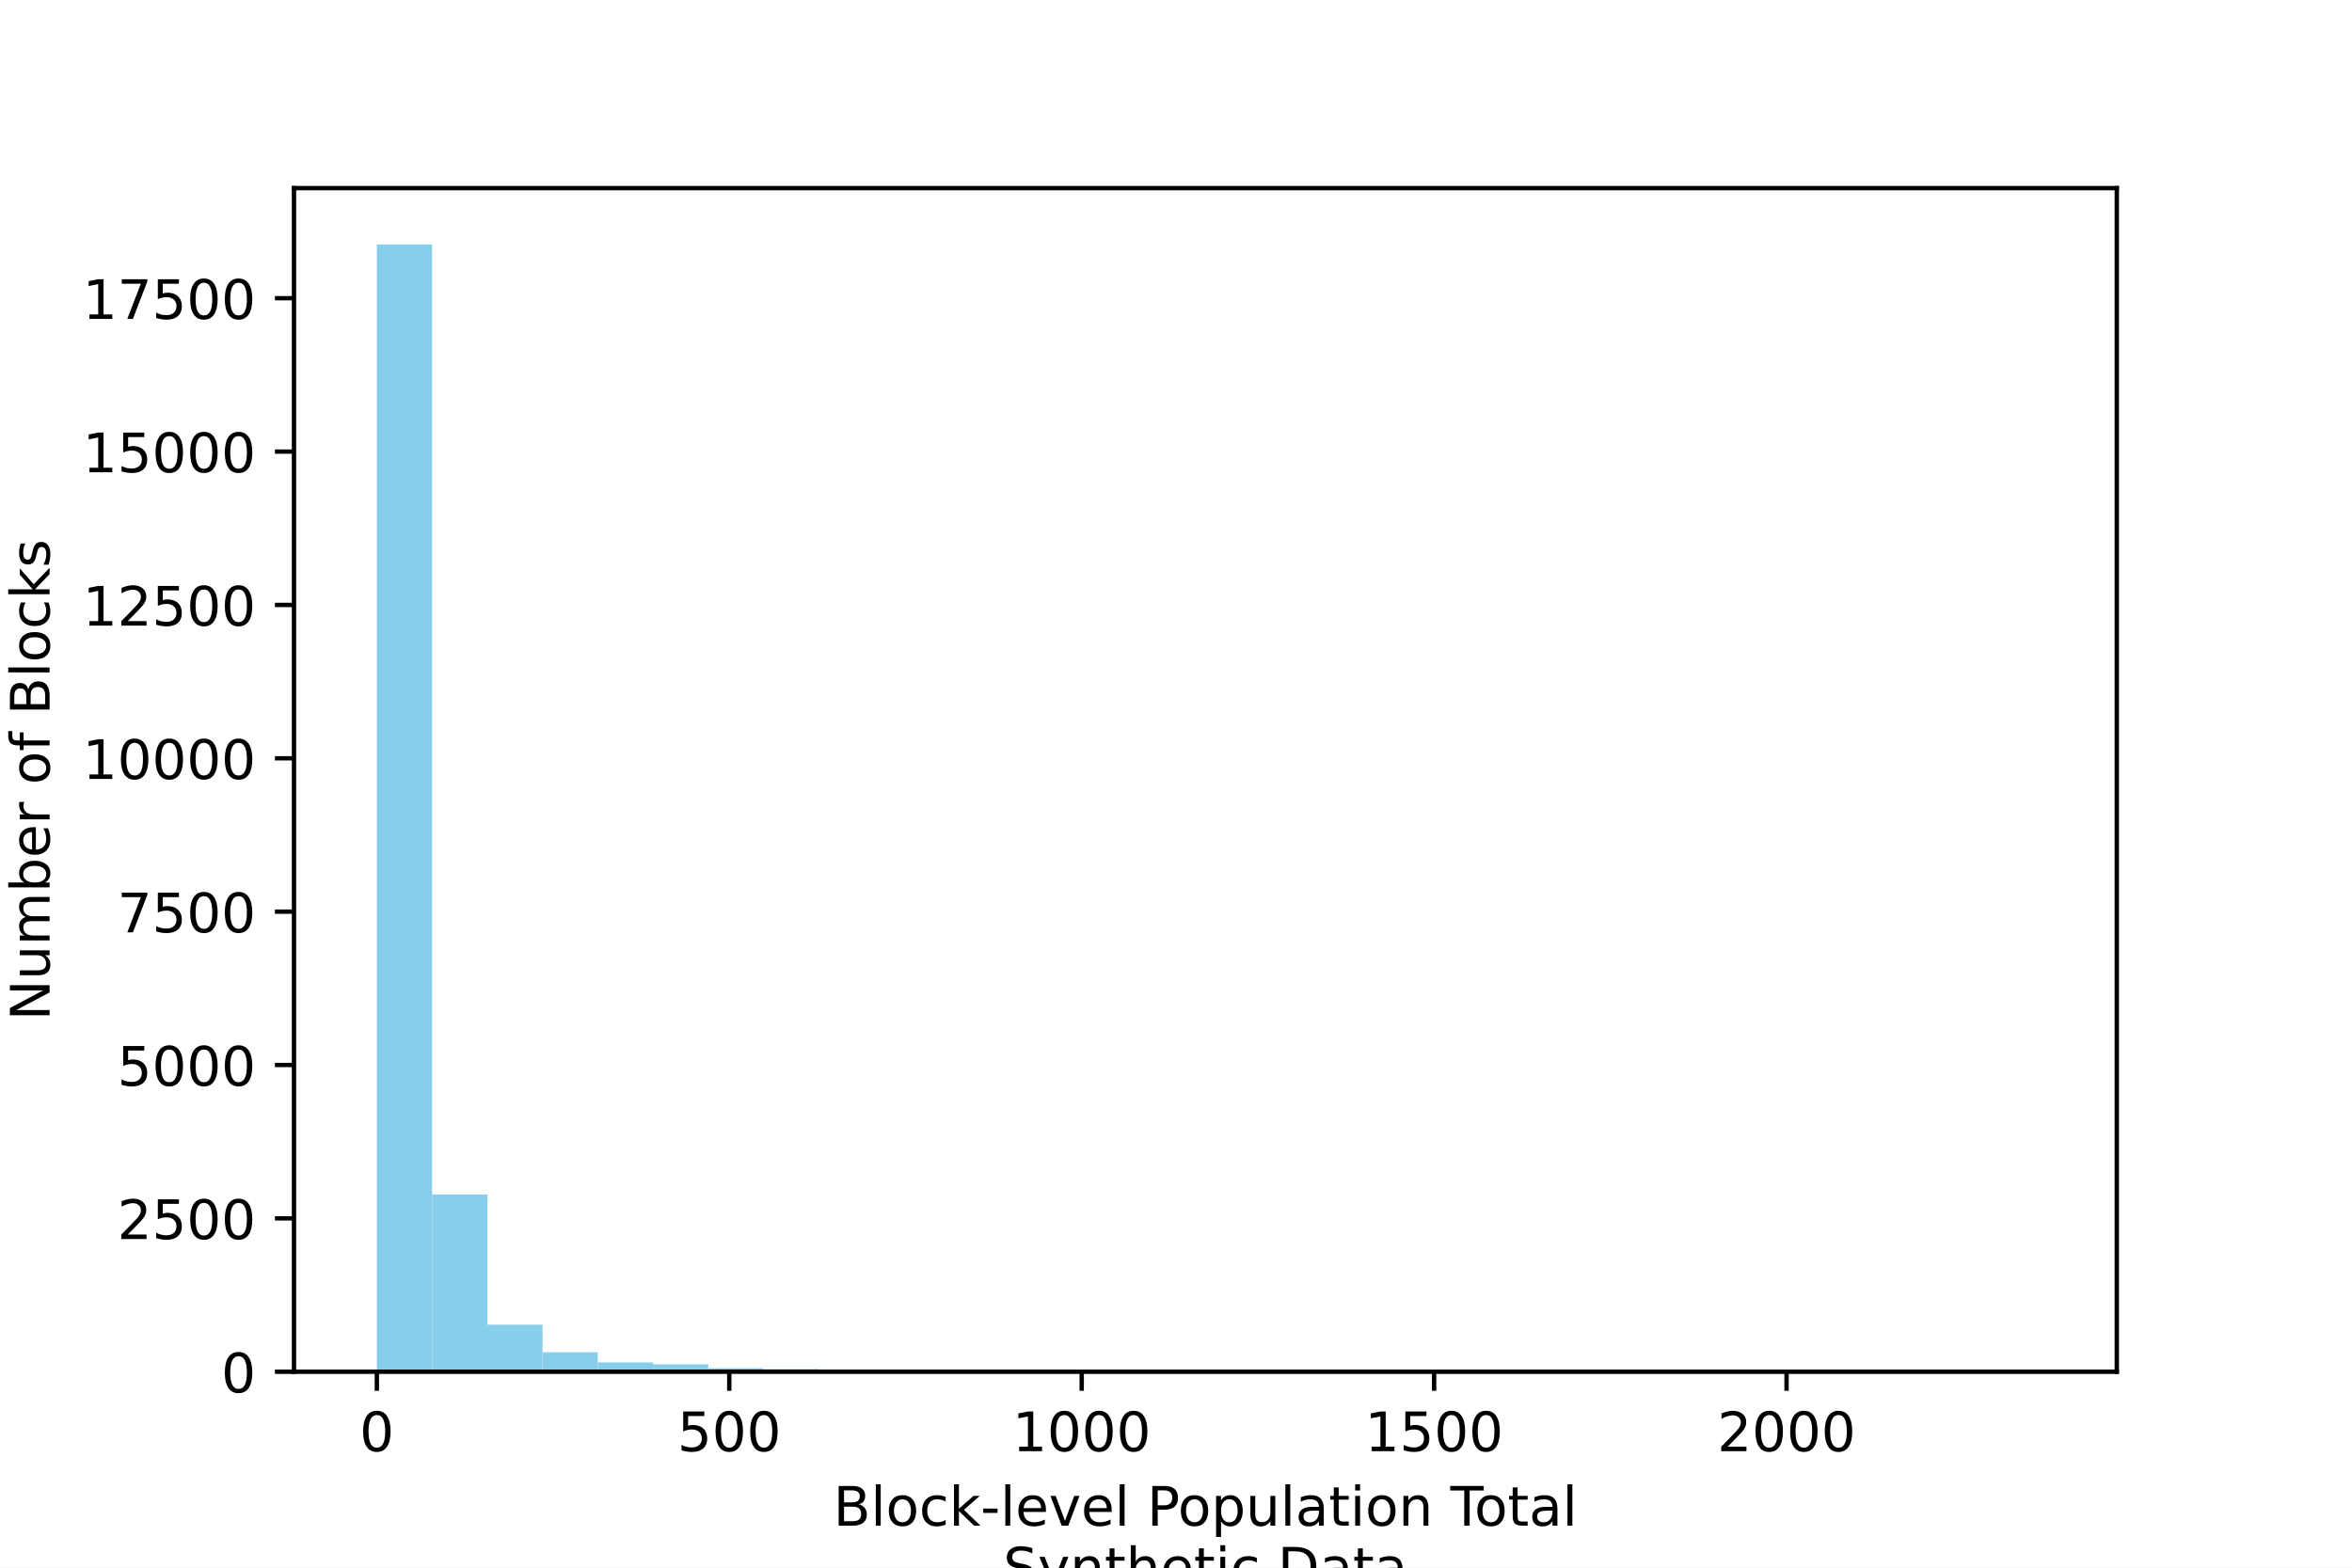
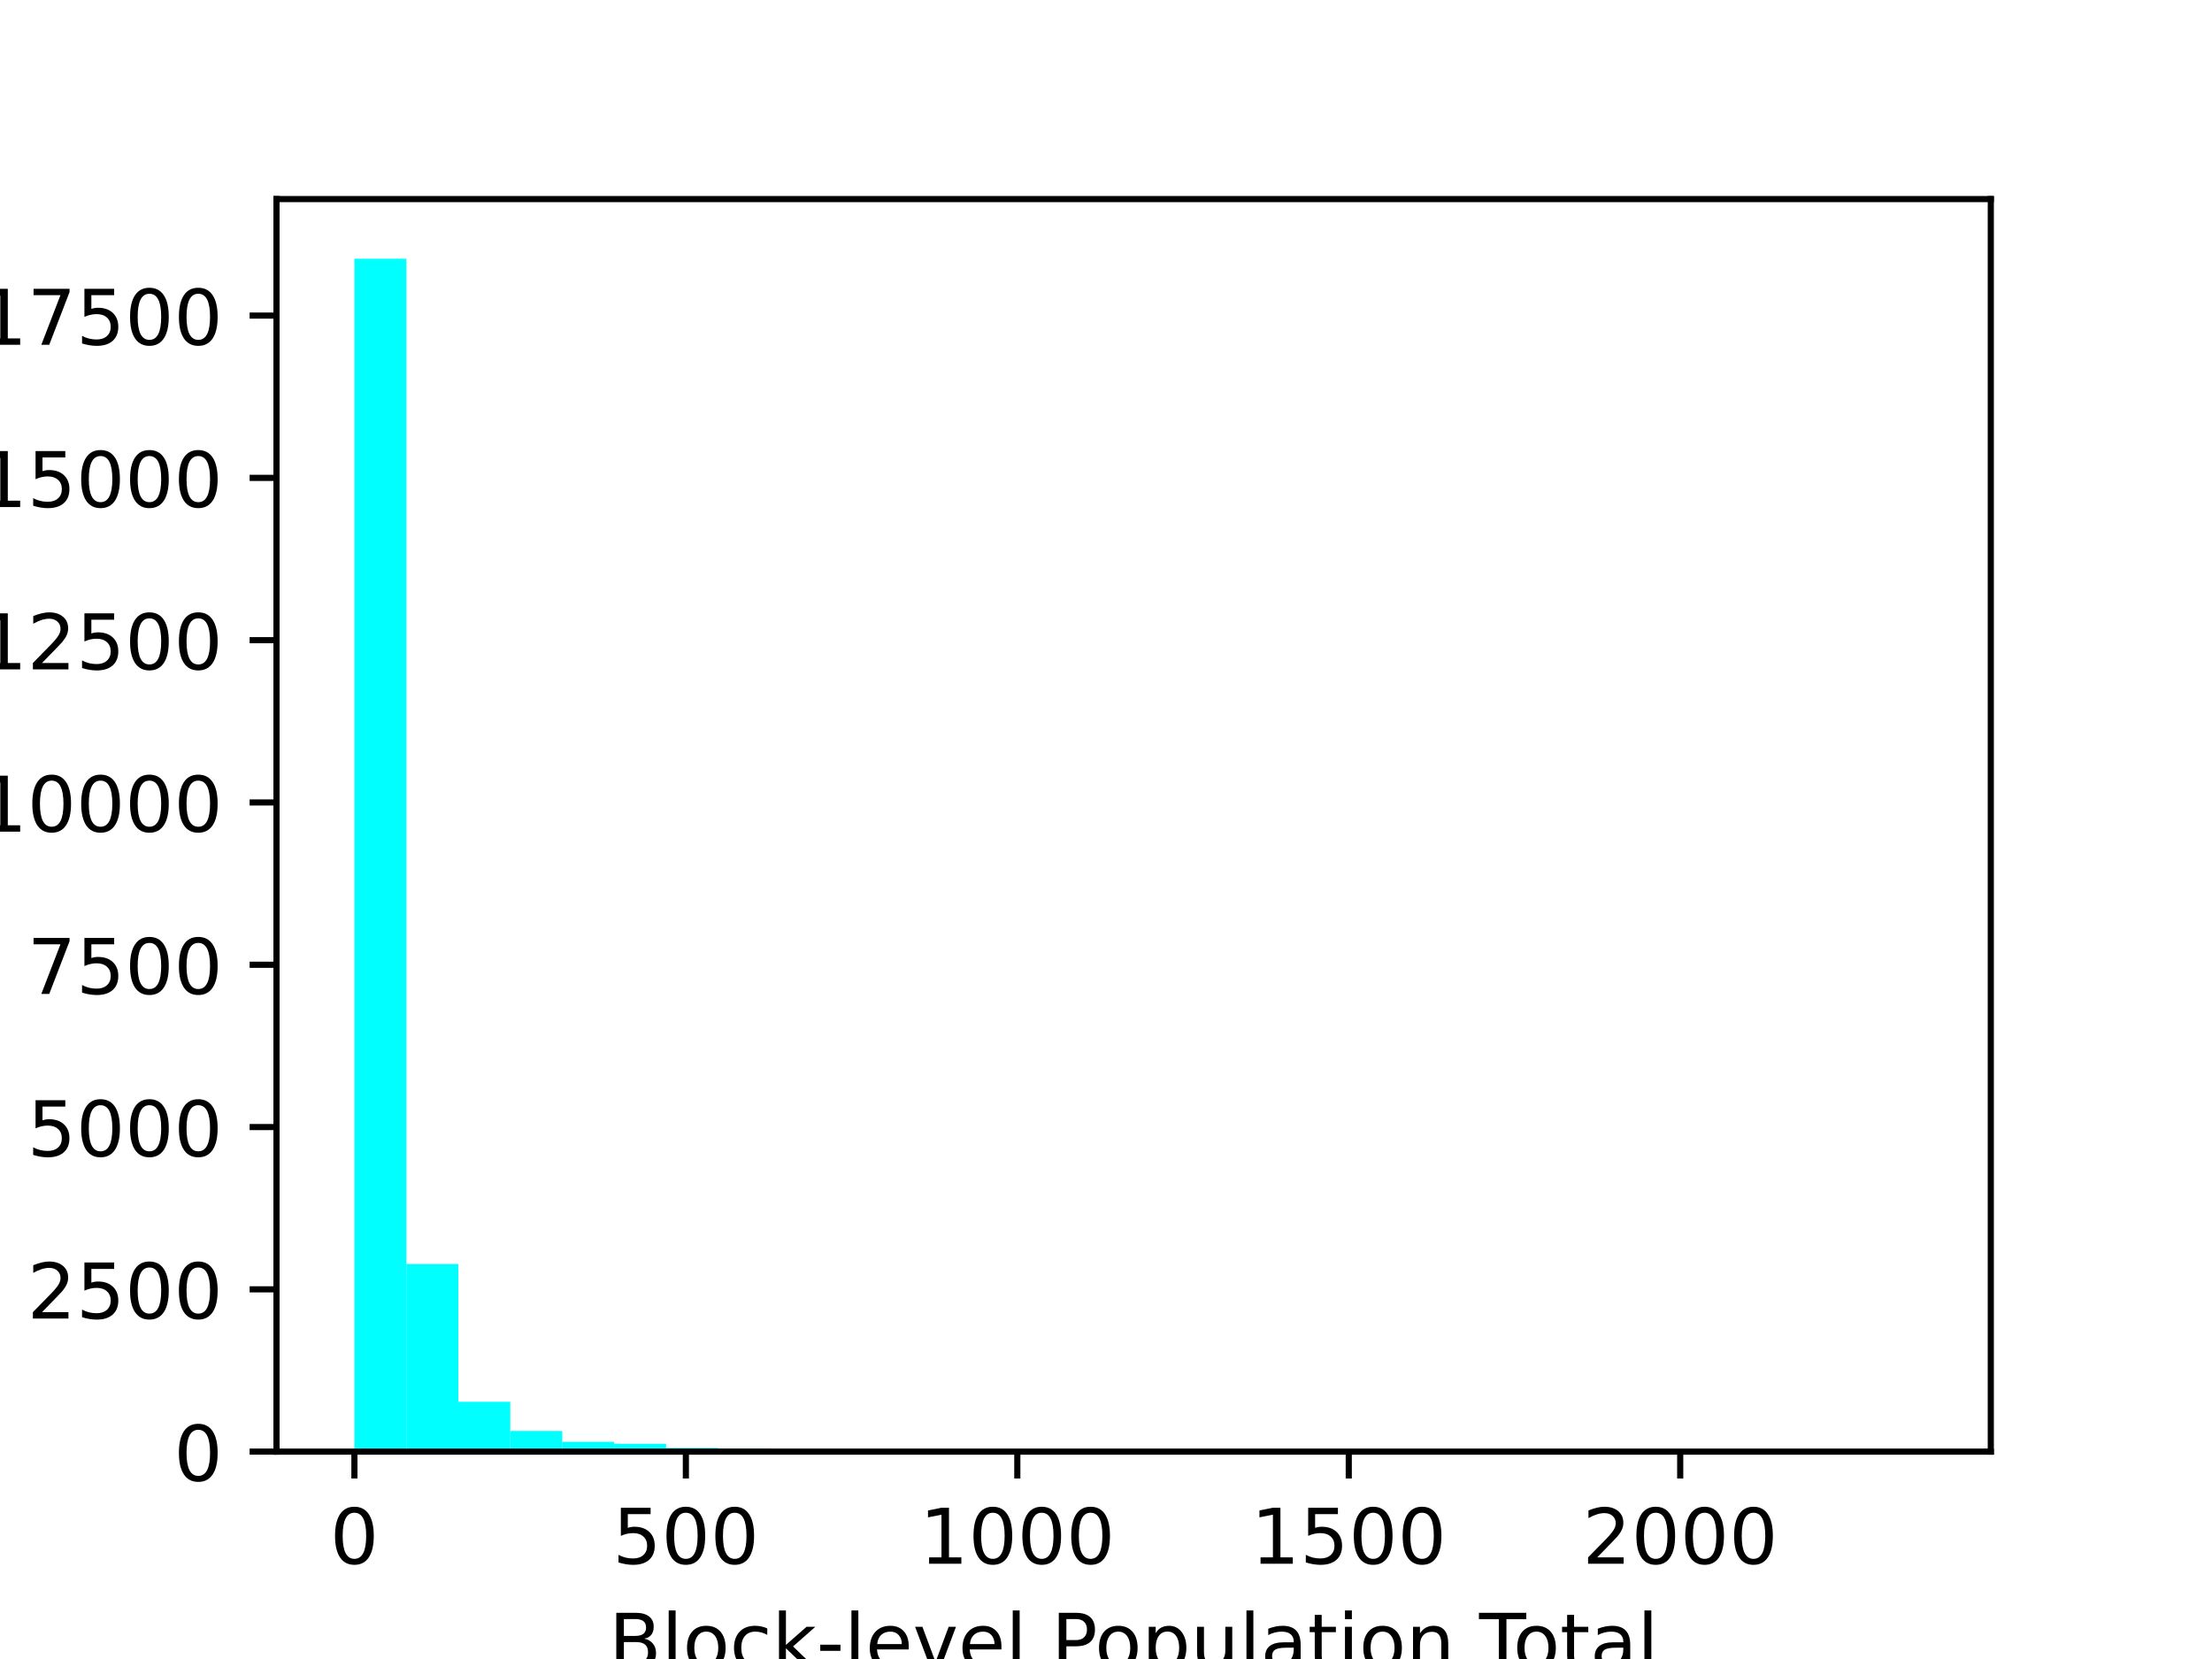
- <svg xmlns="http://www.w3.org/2000/svg" xmlns:xlink="http://www.w3.org/1999/xlink" height="288pt" version="1.1" viewBox="0 0 432 288" width="432pt">
+ <svg xmlns="http://www.w3.org/2000/svg" xmlns:xlink="http://www.w3.org/1999/xlink" height="216pt" version="1.1" viewBox="0 0 288 216" width="288pt">
  <defs>
    <style type="text/css">
*{stroke-linecap:butt;stroke-linejoin:round;}
  </style>
  </defs>
  <g id="figure_1">
    <g id="patch_1">
-       <path d="M 0 288  L 432 288  L 432 0  L 0 0  z " style="fill:#ffffff;" />
+       <path d="M 0 216  L 288 216  L 288 0  L 0 0  z " style="fill:#ffffff;" />
    </g>
    <g id="axes_1">
      <g id="patch_2">
-         <path d="M 54 252  L 388.8 252  L 388.8 34.56  L 54 34.56  z " style="fill:#ffffff;" />
+         <path d="M 36 189  L 259.2 189  L 259.2 25.92  L 36 25.92  z " style="fill:#ffffff;" />
      </g>
      <g id="patch_3">
-         <path clip-path="url(#p23a5c8ac81)" d="M 69.218 252  L 79.364 252  L 79.364 44.914  L 69.218 44.914  z " style="fill:#87ceeb;" />
+         <path clip-path="url(#pd0bb72a2aa)" d="M 46.145 189  L 52.909 189  L 52.909 33.686  L 46.145 33.686  z " style="fill:#00ffff;" />
      </g>
      <g id="patch_4">
-         <path clip-path="url(#p23a5c8ac81)" d="M 79.364 252  L 89.509 252  L 89.509 219.432  L 79.364 219.432  z " style="fill:#87ceeb;" />
+         <path clip-path="url(#pd0bb72a2aa)" d="M 52.909 189  L 59.673 189  L 59.673 164.574  L 52.909 164.574  z " style="fill:#00ffff;" />
      </g>
      <g id="patch_5">
-         <path clip-path="url(#p23a5c8ac81)" d="M 89.509 252  L 99.655 252  L 99.655 243.356  L 89.509 243.356  z " style="fill:#87ceeb;" />
+         <path clip-path="url(#pd0bb72a2aa)" d="M 59.673 189  L 66.436 189  L 66.436 182.517  L 59.673 182.517  z " style="fill:#00ffff;" />
      </g>
      <g id="patch_6">
-         <path clip-path="url(#p23a5c8ac81)" d="M 99.655 252  L 109.8 252  L 109.8 248.416  L 99.655 248.416  z " style="fill:#87ceeb;" />
+         <path clip-path="url(#pd0bb72a2aa)" d="M 66.436 189  L 73.2 189  L 73.2 186.312  L 66.436 186.312  z " style="fill:#00ffff;" />
      </g>
      <g id="patch_7">
-         <path clip-path="url(#p23a5c8ac81)" d="M 109.8 252  L 119.945 252  L 119.945 250.298  L 109.8 250.298  z " style="fill:#87ceeb;" />
+         <path clip-path="url(#pd0bb72a2aa)" d="M 73.2 189  L 79.964 189  L 79.964 187.724  L 73.2 187.724  z " style="fill:#00ffff;" />
      </g>
      <g id="patch_8">
-         <path clip-path="url(#p23a5c8ac81)" d="M 119.945 252  L 130.091 252  L 130.091 250.636  L 119.945 250.636  z " style="fill:#87ceeb;" />
+         <path clip-path="url(#pd0bb72a2aa)" d="M 79.964 189  L 86.727 189  L 86.727 187.977  L 79.964 187.977  z " style="fill:#00ffff;" />
      </g>
      <g id="patch_9">
-         <path clip-path="url(#p23a5c8ac81)" d="M 130.091 252  L 140.236 252  L 140.236 251.358  L 130.091 251.358  z " style="fill:#87ceeb;" />
+         <path clip-path="url(#pd0bb72a2aa)" d="M 86.727 189  L 93.491 189  L 93.491 188.518  L 86.727 188.518  z " style="fill:#00ffff;" />
      </g>
      <g id="patch_10">
-         <path clip-path="url(#p23a5c8ac81)" d="M 140.236 252  L 150.382 252  L 150.382 251.515  L 140.236 251.515  z " style="fill:#87ceeb;" />
+         <path clip-path="url(#pd0bb72a2aa)" d="M 93.491 189  L 100.255 189  L 100.255 188.637  L 93.491 188.637  z " style="fill:#00ffff;" />
      </g>
      <g id="patch_11">
-         <path clip-path="url(#p23a5c8ac81)" d="M 150.382 252  L 160.527 252  L 160.527 251.673  L 150.382 251.673  z " style="fill:#87ceeb;" />
+         <path clip-path="url(#pd0bb72a2aa)" d="M 100.255 189  L 107.018 189  L 107.018 188.755  L 100.255 188.755  z " style="fill:#00ffff;" />
      </g>
      <g id="patch_12">
-         <path clip-path="url(#p23a5c8ac81)" d="M 160.527 252  L 170.673 252  L 170.673 251.797  L 160.527 251.797  z " style="fill:#87ceeb;" />
+         <path clip-path="url(#pd0bb72a2aa)" d="M 107.018 189  L 113.782 189  L 113.782 188.848  L 107.018 188.848  z " style="fill:#00ffff;" />
      </g>
      <g id="patch_13">
-         <path clip-path="url(#p23a5c8ac81)" d="M 170.673 252  L 180.818 252  L 180.818 251.876  L 170.673 251.876  z " style="fill:#87ceeb;" />
+         <path clip-path="url(#pd0bb72a2aa)" d="M 113.782 189  L 120.545 189  L 120.545 188.907  L 113.782 188.907  z " style="fill:#00ffff;" />
      </g>
      <g id="patch_14">
-         <path clip-path="url(#p23a5c8ac81)" d="M 180.818 252  L 190.964 252  L 190.964 251.865  L 180.818 251.865  z " style="fill:#87ceeb;" />
+         <path clip-path="url(#pd0bb72a2aa)" d="M 120.545 189  L 127.309 189  L 127.309 188.899  L 120.545 188.899  z " style="fill:#00ffff;" />
      </g>
      <g id="patch_15">
-         <path clip-path="url(#p23a5c8ac81)" d="M 190.964 252  L 201.109 252  L 201.109 251.899  L 190.964 251.899  z " style="fill:#87ceeb;" />
+         <path clip-path="url(#pd0bb72a2aa)" d="M 127.309 189  L 134.073 189  L 134.073 188.924  L 127.309 188.924  z " style="fill:#00ffff;" />
      </g>
      <g id="patch_16">
-         <path clip-path="url(#p23a5c8ac81)" d="M 201.109 252  L 211.255 252  L 211.255 251.921  L 201.109 251.921  z " style="fill:#87ceeb;" />
+         <path clip-path="url(#pd0bb72a2aa)" d="M 134.073 189  L 140.836 189  L 140.836 188.941  L 134.073 188.941  z " style="fill:#00ffff;" />
      </g>
      <g id="patch_17">
-         <path clip-path="url(#p23a5c8ac81)" d="M 211.255 252  L 221.4 252  L 221.4 251.932  L 211.255 251.932  z " style="fill:#87ceeb;" />
+         <path clip-path="url(#pd0bb72a2aa)" d="M 140.836 189  L 147.6 189  L 147.6 188.949  L 140.836 188.949  z " style="fill:#00ffff;" />
      </g>
      <g id="patch_18">
-         <path clip-path="url(#p23a5c8ac81)" d="M 221.4 252  L 231.545 252  L 231.545 251.955  L 221.4 251.955  z " style="fill:#87ceeb;" />
+         <path clip-path="url(#pd0bb72a2aa)" d="M 147.6 189  L 154.364 189  L 154.364 188.966  L 147.6 188.966  z " style="fill:#00ffff;" />
      </g>
      <g id="patch_19">
-         <path clip-path="url(#p23a5c8ac81)" d="M 231.545 252  L 241.691 252  L 241.691 251.989  L 231.545 251.989  z " style="fill:#87ceeb;" />
+         <path clip-path="url(#pd0bb72a2aa)" d="M 154.364 189  L 161.127 189  L 161.127 188.992  L 154.364 188.992  z " style="fill:#00ffff;" />
      </g>
      <g id="patch_20">
-         <path clip-path="url(#p23a5c8ac81)" d="M 241.691 252  L 251.836 252  L 251.836 251.989  L 241.691 251.989  z " style="fill:#87ceeb;" />
+         <path clip-path="url(#pd0bb72a2aa)" d="M 161.127 189  L 167.891 189  L 167.891 188.992  L 161.127 188.992  z " style="fill:#00ffff;" />
      </g>
      <g id="patch_21">
-         <path clip-path="url(#p23a5c8ac81)" d="M 251.836 252  L 261.982 252  L 261.982 252  L 251.836 252  z " style="fill:#87ceeb;" />
+         <path clip-path="url(#pd0bb72a2aa)" d="M 167.891 189  L 174.655 189  L 174.655 189  L 167.891 189  z " style="fill:#00ffff;" />
      </g>
      <g id="patch_22">
-         <path clip-path="url(#p23a5c8ac81)" d="M 261.982 252  L 272.127 252  L 272.127 251.989  L 261.982 251.989  z " style="fill:#87ceeb;" />
+         <path clip-path="url(#pd0bb72a2aa)" d="M 174.655 189  L 181.418 189  L 181.418 188.992  L 174.655 188.992  z " style="fill:#00ffff;" />
      </g>
      <g id="patch_23">
-         <path clip-path="url(#p23a5c8ac81)" d="M 272.127 252  L 282.273 252  L 282.273 251.989  L 272.127 251.989  z " style="fill:#87ceeb;" />
+         <path clip-path="url(#pd0bb72a2aa)" d="M 181.418 189  L 188.182 189  L 188.182 188.992  L 181.418 188.992  z " style="fill:#00ffff;" />
      </g>
      <g id="patch_24">
-         <path clip-path="url(#p23a5c8ac81)" d="M 282.273 252  L 292.418 252  L 292.418 252  L 282.273 252  z " style="fill:#87ceeb;" />
+         <path clip-path="url(#pd0bb72a2aa)" d="M 188.182 189  L 194.945 189  L 194.945 189  L 188.182 189  z " style="fill:#00ffff;" />
      </g>
      <g id="patch_25">
-         <path clip-path="url(#p23a5c8ac81)" d="M 292.418 252  L 302.564 252  L 302.564 252  L 292.418 252  z " style="fill:#87ceeb;" />
+         <path clip-path="url(#pd0bb72a2aa)" d="M 194.945 189  L 201.709 189  L 201.709 189  L 194.945 189  z " style="fill:#00ffff;" />
      </g>
      <g id="patch_26">
-         <path clip-path="url(#p23a5c8ac81)" d="M 302.564 252  L 312.709 252  L 312.709 252  L 302.564 252  z " style="fill:#87ceeb;" />
+         <path clip-path="url(#pd0bb72a2aa)" d="M 201.709 189  L 208.473 189  L 208.473 189  L 201.709 189  z " style="fill:#00ffff;" />
      </g>
      <g id="patch_27">
-         <path clip-path="url(#p23a5c8ac81)" d="M 312.709 252  L 322.855 252  L 322.855 252  L 312.709 252  z " style="fill:#87ceeb;" />
+         <path clip-path="url(#pd0bb72a2aa)" d="M 208.473 189  L 215.236 189  L 215.236 189  L 208.473 189  z " style="fill:#00ffff;" />
      </g>
      <g id="patch_28">
-         <path clip-path="url(#p23a5c8ac81)" d="M 322.855 252  L 333 252  L 333 251.989  L 322.855 251.989  z " style="fill:#87ceeb;" />
+         <path clip-path="url(#pd0bb72a2aa)" d="M 215.236 189  L 222 189  L 222 188.992  L 215.236 188.992  z " style="fill:#00ffff;" />
      </g>
      <g id="patch_29">
-         <path clip-path="url(#p23a5c8ac81)" d="M 333 252  L 343.145 252  L 343.145 252  L 333 252  z " style="fill:#87ceeb;" />
+         <path clip-path="url(#pd0bb72a2aa)" d="M 222 189  L 228.764 189  L 228.764 189  L 222 189  z " style="fill:#00ffff;" />
      </g>
      <g id="patch_30">
-         <path clip-path="url(#p23a5c8ac81)" d="M 343.145 252  L 353.291 252  L 353.291 251.989  L 343.145 251.989  z " style="fill:#87ceeb;" />
+         <path clip-path="url(#pd0bb72a2aa)" d="M 228.764 189  L 235.527 189  L 235.527 188.992  L 228.764 188.992  z " style="fill:#00ffff;" />
      </g>
      <g id="patch_31">
-         <path clip-path="url(#p23a5c8ac81)" d="M 353.291 252  L 363.436 252  L 363.436 252  L 353.291 252  z " style="fill:#87ceeb;" />
+         <path clip-path="url(#pd0bb72a2aa)" d="M 235.527 189  L 242.291 189  L 242.291 189  L 235.527 189  z " style="fill:#00ffff;" />
      </g>
      <g id="patch_32">
-         <path clip-path="url(#p23a5c8ac81)" d="M 363.436 252  L 373.582 252  L 373.582 251.989  L 363.436 251.989  z " style="fill:#87ceeb;" />
+         <path clip-path="url(#pd0bb72a2aa)" d="M 242.291 189  L 249.055 189  L 249.055 188.992  L 242.291 188.992  z " style="fill:#00ffff;" />
      </g>
      <g id="matplotlib.axis_1">
        <g id="xtick_1">
          <g id="line2d_1">
            <defs>
-               <path d="M 0 0  L 0 3.5  " id="m7f31c86707" style="stroke:#000000;stroke-width:0.8;" />
-             </defs>
-             <g>
-               <use style="stroke:#000000;stroke-width:0.8;" x="69.218" xlink:href="#m7f31c86707" y="252" />
+               <path d="M 0 0  L 0 3.5  " id="mffe5acd0cb" style="stroke:#000000;stroke-width:0.8;" />
+             </defs>
+             <g>
+               <use style="stroke:#000000;stroke-width:0.8;" x="46.145" xlink:href="#mffe5acd0cb" y="189" />
            </g>
          </g>
          <g id="text_1">
            <defs>
              <path d="M 31.781 66.406  Q 24.172 66.406 20.328 58.906  Q 16.5 51.422 16.5 36.375  Q 16.5 21.391 20.328 13.891  Q 24.172 6.391 31.781 6.391  Q 39.453 6.391 43.281 13.891  Q 47.125 21.391 47.125 36.375  Q 47.125 51.422 43.281 58.906  Q 39.453 66.406 31.781 66.406  z M 31.781 74.219  Q 44.047 74.219 50.516 64.516  Q 56.984 54.828 56.984 36.375  Q 56.984 17.969 50.516 8.266  Q 44.047 -1.422 31.781 -1.422  Q 19.531 -1.422 13.062 8.266  Q 6.594 17.969 6.594 36.375  Q 6.594 54.828 13.062 64.516  Q 19.531 74.219 31.781 74.219  z " id="DejaVuSans-48" />
            </defs>
-             <g transform="translate(66.03693 266.5984)scale(0.1 -0.1)">
+             <g transform="translate(42.9642 203.5984)scale(0.1 -0.1)">
              <use xlink:href="#DejaVuSans-48" />
            </g>
          </g>
        </g>
        <g id="xtick_2">
          <g id="line2d_2">
            <g>
-               <use style="stroke:#000000;stroke-width:0.8;" x="133.949" xlink:href="#m7f31c86707" y="252" />
+               <use style="stroke:#000000;stroke-width:0.8;" x="89.299" xlink:href="#mffe5acd0cb" y="189" />
            </g>
          </g>
          <g id="text_2">
            <defs>
              <path d="M 10.797 72.906  L 49.516 72.906  L 49.516 64.594  L 19.828 64.594  L 19.828 46.734  Q 21.969 47.469 24.109 47.828  Q 26.266 48.188 28.422 48.188  Q 40.625 48.188 47.75 41.5  Q 54.891 34.812 54.891 23.391  Q 54.891 11.625 47.562 5.094  Q 40.234 -1.422 26.906 -1.422  Q 22.312 -1.422 17.547 -0.641  Q 12.797 0.141 7.719 1.703  L 7.719 11.625  Q 12.109 9.234 16.797 8.062  Q 21.484 6.891 26.703 6.891  Q 35.156 6.891 40.078 11.328  Q 45.016 15.766 45.016 23.391  Q 45.016 31 40.078 35.438  Q 35.156 39.891 26.703 39.891  Q 22.75 39.891 18.812 39.016  Q 14.891 38.141 10.797 36.281  z " id="DejaVuSans-53" />
            </defs>
-             <g transform="translate(124.4051 266.5984)scale(0.1 -0.1)">
+             <g transform="translate(79.75549 203.5984)scale(0.1 -0.1)">
              <use xlink:href="#DejaVuSans-53" />
              <use x="63.623" xlink:href="#DejaVuSans-48" />
              <use x="127.246" xlink:href="#DejaVuSans-48" />
            </g>
          </g>
        </g>
        <g id="xtick_3">
          <g id="line2d_3">
            <g>
-               <use style="stroke:#000000;stroke-width:0.8;" x="198.68" xlink:href="#m7f31c86707" y="252" />
+               <use style="stroke:#000000;stroke-width:0.8;" x="132.453" xlink:href="#mffe5acd0cb" y="189" />
            </g>
          </g>
          <g id="text_3">
            <defs>
              <path d="M 12.406 8.297  L 28.516 8.297  L 28.516 63.922  L 10.984 60.406  L 10.984 69.391  L 28.422 72.906  L 38.281 72.906  L 38.281 8.297  L 54.391 8.297  L 54.391 0  L 12.406 0  z " id="DejaVuSans-49" />
            </defs>
-             <g transform="translate(185.9545 266.5984)scale(0.1 -0.1)">
+             <g transform="translate(119.728 203.5984)scale(0.1 -0.1)">
              <use xlink:href="#DejaVuSans-49" />
              <use x="63.623" xlink:href="#DejaVuSans-48" />
              <use x="127.246" xlink:href="#DejaVuSans-48" />
              <use x="190.869" xlink:href="#DejaVuSans-48" />
            </g>
          </g>
        </g>
        <g id="xtick_4">
          <g id="line2d_4">
            <g>
-               <use style="stroke:#000000;stroke-width:0.8;" x="263.41" xlink:href="#m7f31c86707" y="252" />
+               <use style="stroke:#000000;stroke-width:0.8;" x="175.607" xlink:href="#mffe5acd0cb" y="189" />
            </g>
          </g>
          <g id="text_4">
-             <g transform="translate(250.6852 266.5984)scale(0.1 -0.1)">
+             <g transform="translate(162.8818 203.5984)scale(0.1 -0.1)">
              <use xlink:href="#DejaVuSans-49" />
              <use x="63.623" xlink:href="#DejaVuSans-53" />
              <use x="127.246" xlink:href="#DejaVuSans-48" />
              <use x="190.869" xlink:href="#DejaVuSans-48" />
            </g>
          </g>
        </g>
        <g id="xtick_5">
          <g id="line2d_5">
            <g>
-               <use style="stroke:#000000;stroke-width:0.8;" x="328.141" xlink:href="#m7f31c86707" y="252" />
+               <use style="stroke:#000000;stroke-width:0.8;" x="218.761" xlink:href="#mffe5acd0cb" y="189" />
            </g>
          </g>
          <g id="text_5">
            <defs>
              <path d="M 19.188 8.297  L 53.609 8.297  L 53.609 0  L 7.328 0  L 7.328 8.297  Q 12.938 14.109 22.625 23.891  Q 32.328 33.688 34.812 36.531  Q 39.547 41.844 41.422 45.531  Q 43.312 49.219 43.312 52.781  Q 43.312 58.594 39.234 62.25  Q 35.156 65.922 28.609 65.922  Q 23.969 65.922 18.812 64.312  Q 13.672 62.703 7.812 59.422  L 7.812 69.391  Q 13.766 71.781 18.938 73  Q 24.125 74.219 28.422 74.219  Q 39.75 74.219 46.484 68.547  Q 53.219 62.891 53.219 53.422  Q 53.219 48.922 51.531 44.891  Q 49.859 40.875 45.406 35.406  Q 44.188 33.984 37.641 27.219  Q 31.109 20.453 19.188 8.297  z " id="DejaVuSans-50" />
            </defs>
-             <g transform="translate(315.4159 266.5984)scale(0.1 -0.1)">
+             <g transform="translate(206.0356 203.5984)scale(0.1 -0.1)">
              <use xlink:href="#DejaVuSans-50" />
              <use x="63.623" xlink:href="#DejaVuSans-48" />
              <use x="127.246" xlink:href="#DejaVuSans-48" />
              <use x="190.869" xlink:href="#DejaVuSans-48" />
            </g>
          </g>
        </g>
        <g id="text_6">
          <defs>
            <path d="M 19.672 34.812  L 19.672 8.109  L 35.5 8.109  Q 43.453 8.109 47.281 11.406  Q 51.125 14.703 51.125 21.484  Q 51.125 28.328 47.281 31.562  Q 43.453 34.812 35.5 34.812  z M 19.672 64.797  L 19.672 42.828  L 34.281 42.828  Q 41.5 42.828 45.031 45.531  Q 48.578 48.25 48.578 53.812  Q 48.578 59.328 45.031 62.062  Q 41.5 64.797 34.281 64.797  z M 9.812 72.906  L 35.016 72.906  Q 46.297 72.906 52.391 68.219  Q 58.5 63.531 58.5 54.891  Q 58.5 48.188 55.375 44.234  Q 52.25 40.281 46.188 39.312  Q 53.469 37.75 57.5 32.781  Q 61.531 27.828 61.531 20.406  Q 61.531 10.641 54.891 5.312  Q 48.25 0 35.984 0  L 9.812 0  z " id="DejaVuSans-66" />
            <path d="M 9.422 75.984  L 18.406 75.984  L 18.406 0  L 9.422 0  z " id="DejaVuSans-108" />
            <path d="M 30.609 48.391  Q 23.391 48.391 19.188 42.75  Q 14.984 37.109 14.984 27.297  Q 14.984 17.484 19.156 11.844  Q 23.344 6.203 30.609 6.203  Q 37.797 6.203 41.984 11.859  Q 46.188 17.531 46.188 27.297  Q 46.188 37.016 41.984 42.703  Q 37.797 48.391 30.609 48.391  z M 30.609 56  Q 42.328 56 49.016 48.375  Q 55.719 40.766 55.719 27.297  Q 55.719 13.875 49.016 6.219  Q 42.328 -1.422 30.609 -1.422  Q 18.844 -1.422 12.172 6.219  Q 5.516 13.875 5.516 27.297  Q 5.516 40.766 12.172 48.375  Q 18.844 56 30.609 56  z " id="DejaVuSans-111" />
            <path d="M 48.781 52.594  L 48.781 44.188  Q 44.969 46.297 41.141 47.344  Q 37.312 48.391 33.406 48.391  Q 24.656 48.391 19.812 42.844  Q 14.984 37.312 14.984 27.297  Q 14.984 17.281 19.812 11.734  Q 24.656 6.203 33.406 6.203  Q 37.312 6.203 41.141 7.25  Q 44.969 8.297 48.781 10.406  L 48.781 2.094  Q 45.016 0.344 40.984 -0.531  Q 36.969 -1.422 32.422 -1.422  Q 20.062 -1.422 12.781 6.344  Q 5.516 14.109 5.516 27.297  Q 5.516 40.672 12.859 48.328  Q 20.219 56 33.016 56  Q 37.156 56 41.109 55.141  Q 45.062 54.297 48.781 52.594  z " id="DejaVuSans-99" />
            <path d="M 9.078 75.984  L 18.109 75.984  L 18.109 31.109  L 44.922 54.688  L 56.391 54.688  L 27.391 29.109  L 57.625 0  L 45.906 0  L 18.109 26.703  L 18.109 0  L 9.078 0  z " id="DejaVuSans-107" />
            <path d="M 4.891 31.391  L 31.203 31.391  L 31.203 23.391  L 4.891 23.391  z " id="DejaVuSans-45" />
            <path d="M 56.203 29.594  L 56.203 25.203  L 14.891 25.203  Q 15.484 15.922 20.484 11.062  Q 25.484 6.203 34.422 6.203  Q 39.594 6.203 44.453 7.469  Q 49.312 8.734 54.109 11.281  L 54.109 2.781  Q 49.266 0.734 44.188 -0.344  Q 39.109 -1.422 33.891 -1.422  Q 20.797 -1.422 13.156 6.188  Q 5.516 13.812 5.516 26.812  Q 5.516 40.234 12.766 48.109  Q 20.016 56 32.328 56  Q 43.359 56 49.781 48.891  Q 56.203 41.797 56.203 29.594  z M 47.219 32.234  Q 47.125 39.594 43.094 43.984  Q 39.062 48.391 32.422 48.391  Q 24.906 48.391 20.391 44.141  Q 15.875 39.891 15.188 32.172  z " id="DejaVuSans-101" />
            <path d="M 2.984 54.688  L 12.5 54.688  L 29.594 8.797  L 46.688 54.688  L 56.203 54.688  L 35.688 0  L 23.484 0  z " id="DejaVuSans-118" />
            <path id="DejaVuSans-32" />
            <path d="M 19.672 64.797  L 19.672 37.406  L 32.078 37.406  Q 38.969 37.406 42.719 40.969  Q 46.484 44.531 46.484 51.125  Q 46.484 57.672 42.719 61.234  Q 38.969 64.797 32.078 64.797  z M 9.812 72.906  L 32.078 72.906  Q 44.344 72.906 50.609 67.359  Q 56.891 61.812 56.891 51.125  Q 56.891 40.328 50.609 34.812  Q 44.344 29.297 32.078 29.297  L 19.672 29.297  L 19.672 0  L 9.812 0  z " id="DejaVuSans-80" />
            <path d="M 18.109 8.203  L 18.109 -20.797  L 9.078 -20.797  L 9.078 54.688  L 18.109 54.688  L 18.109 46.391  Q 20.953 51.266 25.266 53.625  Q 29.594 56 35.594 56  Q 45.562 56 51.781 48.094  Q 58.016 40.188 58.016 27.297  Q 58.016 14.406 51.781 6.484  Q 45.562 -1.422 35.594 -1.422  Q 29.594 -1.422 25.266 0.953  Q 20.953 3.328 18.109 8.203  z M 48.688 27.297  Q 48.688 37.203 44.609 42.844  Q 40.531 48.484 33.406 48.484  Q 26.266 48.484 22.188 42.844  Q 18.109 37.203 18.109 27.297  Q 18.109 17.391 22.188 11.75  Q 26.266 6.109 33.406 6.109  Q 40.531 6.109 44.609 11.75  Q 48.688 17.391 48.688 27.297  z " id="DejaVuSans-112" />
            <path d="M 8.5 21.578  L 8.5 54.688  L 17.484 54.688  L 17.484 21.922  Q 17.484 14.156 20.5 10.266  Q 23.531 6.391 29.594 6.391  Q 36.859 6.391 41.078 11.031  Q 45.312 15.672 45.312 23.688  L 45.312 54.688  L 54.297 54.688  L 54.297 0  L 45.312 0  L 45.312 8.406  Q 42.047 3.422 37.719 1  Q 33.406 -1.422 27.688 -1.422  Q 18.266 -1.422 13.375 4.438  Q 8.5 10.297 8.5 21.578  z M 31.109 56  z " id="DejaVuSans-117" />
            <path d="M 34.281 27.484  Q 23.391 27.484 19.188 25  Q 14.984 22.516 14.984 16.5  Q 14.984 11.719 18.141 8.906  Q 21.297 6.109 26.703 6.109  Q 34.188 6.109 38.703 11.406  Q 43.219 16.703 43.219 25.484  L 43.219 27.484  z M 52.203 31.203  L 52.203 0  L 43.219 0  L 43.219 8.297  Q 40.141 3.328 35.547 0.953  Q 30.953 -1.422 24.312 -1.422  Q 15.922 -1.422 10.953 3.297  Q 6 8.016 6 15.922  Q 6 25.141 12.172 29.828  Q 18.359 34.516 30.609 34.516  L 43.219 34.516  L 43.219 35.406  Q 43.219 41.609 39.141 45  Q 35.062 48.391 27.688 48.391  Q 23 48.391 18.547 47.266  Q 14.109 46.141 10.016 43.891  L 10.016 52.203  Q 14.938 54.109 19.578 55.047  Q 24.219 56 28.609 56  Q 40.484 56 46.344 49.844  Q 52.203 43.703 52.203 31.203  z " id="DejaVuSans-97" />
            <path d="M 18.312 70.219  L 18.312 54.688  L 36.812 54.688  L 36.812 47.703  L 18.312 47.703  L 18.312 18.016  Q 18.312 11.328 20.141 9.422  Q 21.969 7.516 27.594 7.516  L 36.812 7.516  L 36.812 0  L 27.594 0  Q 17.188 0 13.234 3.875  Q 9.281 7.766 9.281 18.016  L 9.281 47.703  L 2.688 47.703  L 2.688 54.688  L 9.281 54.688  L 9.281 70.219  z " id="DejaVuSans-116" />
            <path d="M 9.422 54.688  L 18.406 54.688  L 18.406 0  L 9.422 0  z M 9.422 75.984  L 18.406 75.984  L 18.406 64.594  L 9.422 64.594  z " id="DejaVuSans-105" />
            <path d="M 54.891 33.016  L 54.891 0  L 45.906 0  L 45.906 32.719  Q 45.906 40.484 42.875 44.328  Q 39.844 48.188 33.797 48.188  Q 26.516 48.188 22.312 43.547  Q 18.109 38.922 18.109 30.906  L 18.109 0  L 9.078 0  L 9.078 54.688  L 18.109 54.688  L 18.109 46.188  Q 21.344 51.125 25.703 53.562  Q 30.078 56 35.797 56  Q 45.219 56 50.047 50.172  Q 54.891 44.344 54.891 33.016  z " id="DejaVuSans-110" />
            <path d="M -0.297 72.906  L 61.375 72.906  L 61.375 64.594  L 35.5 64.594  L 35.5 0  L 25.594 0  L 25.594 64.594  L -0.297 64.594  z " id="DejaVuSans-84" />
          </defs>
-           <g transform="translate(153.0609 280.2766)scale(0.1 -0.1)">
+           <g transform="translate(79.26094 217.2766)scale(0.1 -0.1)">
            <use xlink:href="#DejaVuSans-66" />
            <use x="68.604" xlink:href="#DejaVuSans-108" />
            <use x="96.387" xlink:href="#DejaVuSans-111" />
            <use x="157.568" xlink:href="#DejaVuSans-99" />
            <use x="212.549" xlink:href="#DejaVuSans-107" />
            <use x="270.459" xlink:href="#DejaVuSans-45" />
            <use x="306.543" xlink:href="#DejaVuSans-108" />
            <use x="334.326" xlink:href="#DejaVuSans-101" />
            <use x="395.85" xlink:href="#DejaVuSans-118" />
            <use x="455.029" xlink:href="#DejaVuSans-101" />
            <use x="516.553" xlink:href="#DejaVuSans-108" />
            <use x="544.336" xlink:href="#DejaVuSans-32" />
            <use x="576.123" xlink:href="#DejaVuSans-80" />
            <use x="632.801" xlink:href="#DejaVuSans-111" />
            <use x="693.982" xlink:href="#DejaVuSans-112" />
            <use x="757.459" xlink:href="#DejaVuSans-117" />
            <use x="820.838" xlink:href="#DejaVuSans-108" />
            <use x="848.621" xlink:href="#DejaVuSans-97" />
            <use x="909.9" xlink:href="#DejaVuSans-116" />
            <use x="949.109" xlink:href="#DejaVuSans-105" />
            <use x="976.893" xlink:href="#DejaVuSans-111" />
            <use x="1038.074" xlink:href="#DejaVuSans-110" />
            <use x="1101.453" xlink:href="#DejaVuSans-32" />
            <use x="1133.24" xlink:href="#DejaVuSans-84" />
            <use x="1177.324" xlink:href="#DejaVuSans-111" />
            <use x="1238.506" xlink:href="#DejaVuSans-116" />
            <use x="1277.715" xlink:href="#DejaVuSans-97" />
            <use x="1338.994" xlink:href="#DejaVuSans-108" />
          </g>
          <defs>
            <path d="M 53.516 70.516  L 53.516 60.891  Q 47.906 63.578 42.922 64.891  Q 37.938 66.219 33.297 66.219  Q 25.25 66.219 20.875 63.094  Q 16.5 59.969 16.5 54.203  Q 16.5 49.359 19.406 46.891  Q 22.312 44.438 30.422 42.922  L 36.375 41.703  Q 47.406 39.594 52.656 34.297  Q 57.906 29 57.906 20.125  Q 57.906 9.516 50.797 4.047  Q 43.703 -1.422 29.984 -1.422  Q 24.812 -1.422 18.969 -0.25  Q 13.141 0.922 6.891 3.219  L 6.891 13.375  Q 12.891 10.016 18.656 8.297  Q 24.422 6.594 29.984 6.594  Q 38.422 6.594 43.016 9.906  Q 47.609 13.234 47.609 19.391  Q 47.609 24.75 44.312 27.781  Q 41.016 30.812 33.5 32.328  L 27.484 33.5  Q 16.453 35.688 11.516 40.375  Q 6.594 45.062 6.594 53.422  Q 6.594 63.094 13.406 68.656  Q 20.219 74.219 32.172 74.219  Q 37.312 74.219 42.625 73.281  Q 47.953 72.359 53.516 70.516  z " id="DejaVuSans-83" />
-             <path d="M 32.172 -5.078  Q 28.375 -14.844 24.75 -17.812  Q 21.141 -20.797 15.094 -20.797  L 7.906 -20.797  L 7.906 -13.281  L 13.188 -13.281  Q 16.891 -13.281 18.938 -11.516  Q 21 -9.766 23.484 -3.219  L 25.094 0.875  L 2.984 54.688  L 12.5 54.688  L 29.594 11.922  L 46.688 54.688  L 56.203 54.688  z " id="DejaVuSans-121" />
-             <path d="M 54.891 33.016  L 54.891 0  L 45.906 0  L 45.906 32.719  Q 45.906 40.484 42.875 44.328  Q 39.844 48.188 33.797 48.188  Q 26.516 48.188 22.312 43.547  Q 18.109 38.922 18.109 30.906  L 18.109 0  L 9.078 0  L 9.078 75.984  L 18.109 75.984  L 18.109 46.188  Q 21.344 51.125 25.703 53.562  Q 30.078 56 35.797 56  Q 45.219 56 50.047 50.172  Q 54.891 44.344 54.891 33.016  z " id="DejaVuSans-104" />
-             <path d="M 19.672 64.797  L 19.672 8.109  L 31.594 8.109  Q 46.688 8.109 53.688 14.938  Q 60.688 21.781 60.688 36.531  Q 60.688 51.172 53.688 57.984  Q 46.688 64.797 31.594 64.797  z M 9.812 72.906  L 30.078 72.906  Q 51.266 72.906 61.172 64.094  Q 71.094 55.281 71.094 36.531  Q 71.094 17.672 61.125 8.828  Q 51.172 0 30.078 0  L 9.812 0  z " id="DejaVuSans-68" />
+             <path d="M 34.188 63.188  L 20.797 26.906  L 47.609 26.906  z M 28.609 72.906  L 39.797 72.906  L 67.578 0  L 57.328 0  L 50.688 18.703  L 17.828 18.703  L 11.188 0  L 0.781 0  z " id="DejaVuSans-65" />
+             <path d="M 9.812 72.906  L 24.516 72.906  L 43.109 23.297  L 61.812 72.906  L 76.516 72.906  L 76.516 0  L 66.891 0  L 66.891 64.016  L 48.094 14.016  L 38.188 14.016  L 19.391 64.016  L 19.391 0  L 9.812 0  z " id="DejaVuSans-77" />
          </defs>
-           <g transform="translate(184.2664 291.4744)scale(0.1 -0.1)">
+           <g transform="translate(133.4234 228.4744)scale(0.1 -0.1)">
            <use xlink:href="#DejaVuSans-83" />
-             <use x="63.477" xlink:href="#DejaVuSans-121" />
-             <use x="122.656" xlink:href="#DejaVuSans-110" />
-             <use x="186.035" xlink:href="#DejaVuSans-116" />
-             <use x="225.244" xlink:href="#DejaVuSans-104" />
-             <use x="288.623" xlink:href="#DejaVuSans-101" />
-             <use x="350.146" xlink:href="#DejaVuSans-116" />
-             <use x="389.355" xlink:href="#DejaVuSans-105" />
-             <use x="417.139" xlink:href="#DejaVuSans-99" />
-             <use x="472.119" xlink:href="#DejaVuSans-32" />
-             <use x="503.906" xlink:href="#DejaVuSans-68" />
-             <use x="580.908" xlink:href="#DejaVuSans-97" />
-             <use x="642.188" xlink:href="#DejaVuSans-116" />
-             <use x="681.396" xlink:href="#DejaVuSans-97" />
+             <use x="63.477" xlink:href="#DejaVuSans-83" />
+             <use x="128.828" xlink:href="#DejaVuSans-65" />
+             <use x="197.236" xlink:href="#DejaVuSans-77" />
          </g>
        </g>
      </g>
      <g id="matplotlib.axis_2">
        <g id="ytick_1">
          <g id="line2d_6">
            <defs>
-               <path d="M 0 0  L -3.5 0  " id="m9476633fb2" style="stroke:#000000;stroke-width:0.8;" />
-             </defs>
-             <g>
-               <use style="stroke:#000000;stroke-width:0.8;" x="54" xlink:href="#m9476633fb2" y="252" />
+               <path d="M 0 0  L -3.5 0  " id="mb756efa25b" style="stroke:#000000;stroke-width:0.8;" />
+             </defs>
+             <g>
+               <use style="stroke:#000000;stroke-width:0.8;" x="36" xlink:href="#mb756efa25b" y="189" />
            </g>
          </g>
          <g id="text_7">
-             <g transform="translate(40.6375 255.7992)scale(0.1 -0.1)">
+             <g transform="translate(22.6375 192.7992)scale(0.1 -0.1)">
              <use xlink:href="#DejaVuSans-48" />
            </g>
          </g>
        </g>
        <g id="ytick_2">
          <g id="line2d_7">
            <g>
-               <use style="stroke:#000000;stroke-width:0.8;" x="54" xlink:href="#m9476633fb2" y="223.827" />
+               <use style="stroke:#000000;stroke-width:0.8;" x="36" xlink:href="#mb756efa25b" y="167.87" />
            </g>
          </g>
          <g id="text_8">
-             <g transform="translate(21.55 227.6258)scale(0.1 -0.1)">
+             <g transform="translate(3.55 171.6692)scale(0.1 -0.1)">
              <use xlink:href="#DejaVuSans-50" />
              <use x="63.623" xlink:href="#DejaVuSans-53" />
              <use x="127.246" xlink:href="#DejaVuSans-48" />
              <use x="190.869" xlink:href="#DejaVuSans-48" />
            </g>
          </g>
        </g>
        <g id="ytick_3">
          <g id="line2d_8">
            <g>
-               <use style="stroke:#000000;stroke-width:0.8;" x="54" xlink:href="#m9476633fb2" y="195.653" />
+               <use style="stroke:#000000;stroke-width:0.8;" x="36" xlink:href="#mb756efa25b" y="146.74" />
            </g>
          </g>
          <g id="text_9">
-             <g transform="translate(21.55 199.4524)scale(0.1 -0.1)">
+             <g transform="translate(3.55 150.5391)scale(0.1 -0.1)">
              <use xlink:href="#DejaVuSans-53" />
              <use x="63.623" xlink:href="#DejaVuSans-48" />
              <use x="127.246" xlink:href="#DejaVuSans-48" />
              <use x="190.869" xlink:href="#DejaVuSans-48" />
            </g>
          </g>
        </g>
        <g id="ytick_4">
          <g id="line2d_9">
            <g>
-               <use style="stroke:#000000;stroke-width:0.8;" x="54" xlink:href="#m9476633fb2" y="167.48" />
+               <use style="stroke:#000000;stroke-width:0.8;" x="36" xlink:href="#mb756efa25b" y="125.61" />
            </g>
          </g>
          <g id="text_10">
            <defs>
              <path d="M 8.203 72.906  L 55.078 72.906  L 55.078 68.703  L 28.609 0  L 18.312 0  L 43.219 64.594  L 8.203 64.594  z " id="DejaVuSans-55" />
            </defs>
-             <g transform="translate(21.55 171.279)scale(0.1 -0.1)">
+             <g transform="translate(3.55 129.4091)scale(0.1 -0.1)">
              <use xlink:href="#DejaVuSans-55" />
              <use x="63.623" xlink:href="#DejaVuSans-53" />
              <use x="127.246" xlink:href="#DejaVuSans-48" />
              <use x="190.869" xlink:href="#DejaVuSans-48" />
            </g>
          </g>
        </g>
        <g id="ytick_5">
          <g id="line2d_10">
            <g>
-               <use style="stroke:#000000;stroke-width:0.8;" x="54" xlink:href="#m9476633fb2" y="139.306" />
+               <use style="stroke:#000000;stroke-width:0.8;" x="36" xlink:href="#mb756efa25b" y="104.48" />
            </g>
          </g>
          <g id="text_11">
-             <g transform="translate(15.1875 143.1056)scale(0.1 -0.1)">
+             <g transform="translate(-2.8125 108.279)scale(0.1 -0.1)">
              <use xlink:href="#DejaVuSans-49" />
              <use x="63.623" xlink:href="#DejaVuSans-48" />
              <use x="127.246" xlink:href="#DejaVuSans-48" />
              <use x="190.869" xlink:href="#DejaVuSans-48" />
              <use x="254.492" xlink:href="#DejaVuSans-48" />
            </g>
          </g>
        </g>
        <g id="ytick_6">
          <g id="line2d_11">
            <g>
-               <use style="stroke:#000000;stroke-width:0.8;" x="54" xlink:href="#m9476633fb2" y="111.133" />
+               <use style="stroke:#000000;stroke-width:0.8;" x="36" xlink:href="#mb756efa25b" y="83.35" />
            </g>
          </g>
          <g id="text_12">
-             <g transform="translate(15.1875 114.9322)scale(0.1 -0.1)">
+             <g transform="translate(-2.8125 87.14899)scale(0.1 -0.1)">
              <use xlink:href="#DejaVuSans-49" />
              <use x="63.623" xlink:href="#DejaVuSans-50" />
              <use x="127.246" xlink:href="#DejaVuSans-53" />
              <use x="190.869" xlink:href="#DejaVuSans-48" />
              <use x="254.492" xlink:href="#DejaVuSans-48" />
            </g>
          </g>
        </g>
        <g id="ytick_7">
          <g id="line2d_12">
            <g>
-               <use style="stroke:#000000;stroke-width:0.8;" x="54" xlink:href="#m9476633fb2" y="82.96" />
+               <use style="stroke:#000000;stroke-width:0.8;" x="36" xlink:href="#mb756efa25b" y="62.22" />
            </g>
          </g>
          <g id="text_13">
-             <g transform="translate(15.1875 86.75886)scale(0.1 -0.1)">
+             <g transform="translate(-2.8125 66.01895)scale(0.1 -0.1)">
              <use xlink:href="#DejaVuSans-49" />
              <use x="63.623" xlink:href="#DejaVuSans-53" />
              <use x="127.246" xlink:href="#DejaVuSans-48" />
              <use x="190.869" xlink:href="#DejaVuSans-48" />
              <use x="254.492" xlink:href="#DejaVuSans-48" />
            </g>
          </g>
        </g>
        <g id="ytick_8">
          <g id="line2d_13">
            <g>
-               <use style="stroke:#000000;stroke-width:0.8;" x="54" xlink:href="#m9476633fb2" y="54.786" />
+               <use style="stroke:#000000;stroke-width:0.8;" x="36" xlink:href="#mb756efa25b" y="41.09" />
            </g>
          </g>
          <g id="text_14">
-             <g transform="translate(15.1875 58.58546)scale(0.1 -0.1)">
+             <g transform="translate(-2.8125 44.8889)scale(0.1 -0.1)">
              <use xlink:href="#DejaVuSans-49" />
              <use x="63.623" xlink:href="#DejaVuSans-55" />
              <use x="127.246" xlink:href="#DejaVuSans-53" />
              <use x="190.869" xlink:href="#DejaVuSans-48" />
              <use x="254.492" xlink:href="#DejaVuSans-48" />
            </g>
          </g>
        </g>
        <g id="text_15">
          <defs>
            <path d="M 9.812 72.906  L 23.094 72.906  L 55.422 11.922  L 55.422 72.906  L 64.984 72.906  L 64.984 0  L 51.703 0  L 19.391 60.984  L 19.391 0  L 9.812 0  z " id="DejaVuSans-78" />
            <path d="M 52 44.188  Q 55.375 50.25 60.062 53.125  Q 64.75 56 71.094 56  Q 79.641 56 84.281 50.016  Q 88.922 44.047 88.922 33.016  L 88.922 0  L 79.891 0  L 79.891 32.719  Q 79.891 40.578 77.094 44.375  Q 74.312 48.188 68.609 48.188  Q 61.625 48.188 57.562 43.547  Q 53.516 38.922 53.516 30.906  L 53.516 0  L 44.484 0  L 44.484 32.719  Q 44.484 40.625 41.703 44.406  Q 38.922 48.188 33.109 48.188  Q 26.219 48.188 22.156 43.531  Q 18.109 38.875 18.109 30.906  L 18.109 0  L 9.078 0  L 9.078 54.688  L 18.109 54.688  L 18.109 46.188  Q 21.188 51.219 25.484 53.609  Q 29.781 56 35.688 56  Q 41.656 56 45.828 52.969  Q 50 49.953 52 44.188  z " id="DejaVuSans-109" />
            <path d="M 48.688 27.297  Q 48.688 37.203 44.609 42.844  Q 40.531 48.484 33.406 48.484  Q 26.266 48.484 22.188 42.844  Q 18.109 37.203 18.109 27.297  Q 18.109 17.391 22.188 11.75  Q 26.266 6.109 33.406 6.109  Q 40.531 6.109 44.609 11.75  Q 48.688 17.391 48.688 27.297  z M 18.109 46.391  Q 20.953 51.266 25.266 53.625  Q 29.594 56 35.594 56  Q 45.562 56 51.781 48.094  Q 58.016 40.188 58.016 27.297  Q 58.016 14.406 51.781 6.484  Q 45.562 -1.422 35.594 -1.422  Q 29.594 -1.422 25.266 0.953  Q 20.953 3.328 18.109 8.203  L 18.109 0  L 9.078 0  L 9.078 75.984  L 18.109 75.984  z " id="DejaVuSans-98" />
            <path d="M 41.109 46.297  Q 39.594 47.172 37.812 47.578  Q 36.031 48 33.891 48  Q 26.266 48 22.188 43.047  Q 18.109 38.094 18.109 28.812  L 18.109 0  L 9.078 0  L 9.078 54.688  L 18.109 54.688  L 18.109 46.188  Q 20.953 51.172 25.484 53.578  Q 30.031 56 36.531 56  Q 37.453 56 38.578 55.875  Q 39.703 55.766 41.062 55.516  z " id="DejaVuSans-114" />
            <path d="M 37.109 75.984  L 37.109 68.5  L 28.516 68.5  Q 23.688 68.5 21.797 66.547  Q 19.922 64.594 19.922 59.516  L 19.922 54.688  L 34.719 54.688  L 34.719 47.703  L 19.922 47.703  L 19.922 0  L 10.891 0  L 10.891 47.703  L 2.297 47.703  L 2.297 54.688  L 10.891 54.688  L 10.891 58.5  Q 10.891 67.625 15.141 71.797  Q 19.391 75.984 28.609 75.984  z " id="DejaVuSans-102" />
            <path d="M 44.281 53.078  L 44.281 44.578  Q 40.484 46.531 36.375 47.5  Q 32.281 48.484 27.875 48.484  Q 21.188 48.484 17.844 46.438  Q 14.5 44.391 14.5 40.281  Q 14.5 37.156 16.891 35.375  Q 19.281 33.594 26.516 31.984  L 29.594 31.297  Q 39.156 29.25 43.188 25.516  Q 47.219 21.781 47.219 15.094  Q 47.219 7.469 41.188 3.016  Q 35.156 -1.422 24.609 -1.422  Q 20.219 -1.422 15.453 -0.562  Q 10.688 0.297 5.422 2  L 5.422 11.281  Q 10.406 8.688 15.234 7.391  Q 20.062 6.109 24.812 6.109  Q 31.156 6.109 34.562 8.281  Q 37.984 10.453 37.984 14.406  Q 37.984 18.062 35.516 20.016  Q 33.062 21.969 24.703 23.781  L 21.578 24.516  Q 13.234 26.266 9.516 29.906  Q 5.812 33.547 5.812 39.891  Q 5.812 47.609 11.281 51.797  Q 16.75 56 26.812 56  Q 31.781 56 36.172 55.266  Q 40.578 54.547 44.281 53.078  z " id="DejaVuSans-115" />
          </defs>
-           <g transform="translate(9.107812 187.4917)rotate(-90)scale(0.1 -0.1)">
+           <g transform="translate(-8.892188 151.6717)rotate(-90)scale(0.1 -0.1)">
            <use xlink:href="#DejaVuSans-78" />
            <use x="74.805" xlink:href="#DejaVuSans-117" />
            <use x="138.184" xlink:href="#DejaVuSans-109" />
            <use x="235.596" xlink:href="#DejaVuSans-98" />
            <use x="299.072" xlink:href="#DejaVuSans-101" />
            <use x="360.596" xlink:href="#DejaVuSans-114" />
            <use x="401.709" xlink:href="#DejaVuSans-32" />
            <use x="433.496" xlink:href="#DejaVuSans-111" />
            <use x="494.678" xlink:href="#DejaVuSans-102" />
            <use x="529.883" xlink:href="#DejaVuSans-32" />
            <use x="561.67" xlink:href="#DejaVuSans-66" />
            <use x="630.273" xlink:href="#DejaVuSans-108" />
            <use x="658.057" xlink:href="#DejaVuSans-111" />
            <use x="719.238" xlink:href="#DejaVuSans-99" />
            <use x="774.219" xlink:href="#DejaVuSans-107" />
            <use x="832.129" xlink:href="#DejaVuSans-115" />
          </g>
        </g>
      </g>
      <g id="patch_33">
-         <path d="M 54 252  L 54 34.56  " style="fill:none;stroke:#000000;stroke-linecap:square;stroke-linejoin:miter;stroke-width:0.8;" />
+         <path d="M 36 189  L 36 25.92  " style="fill:none;stroke:#000000;stroke-linecap:square;stroke-linejoin:miter;stroke-width:0.8;" />
      </g>
      <g id="patch_34">
-         <path d="M 388.8 252  L 388.8 34.56  " style="fill:none;stroke:#000000;stroke-linecap:square;stroke-linejoin:miter;stroke-width:0.8;" />
+         <path d="M 259.2 189  L 259.2 25.92  " style="fill:none;stroke:#000000;stroke-linecap:square;stroke-linejoin:miter;stroke-width:0.8;" />
      </g>
      <g id="patch_35">
-         <path d="M 54 252  L 388.8 252  " style="fill:none;stroke:#000000;stroke-linecap:square;stroke-linejoin:miter;stroke-width:0.8;" />
+         <path d="M 36 189  L 259.2 189  " style="fill:none;stroke:#000000;stroke-linecap:square;stroke-linejoin:miter;stroke-width:0.8;" />
      </g>
      <g id="patch_36">
-         <path d="M 54 34.56  L 388.8 34.56  " style="fill:none;stroke:#000000;stroke-linecap:square;stroke-linejoin:miter;stroke-width:0.8;" />
+         <path d="M 36 25.92  L 259.2 25.92  " style="fill:none;stroke:#000000;stroke-linecap:square;stroke-linejoin:miter;stroke-width:0.8;" />
      </g>
    </g>
  </g>
  <defs>
-     <clipPath id="p23a5c8ac81">
-       <rect height="217.44" width="334.8" x="54" y="34.56" />
+     <clipPath id="pd0bb72a2aa">
+       <rect height="163.08" width="223.2" x="36" y="25.92" />
    </clipPath>
  </defs>
</svg>
